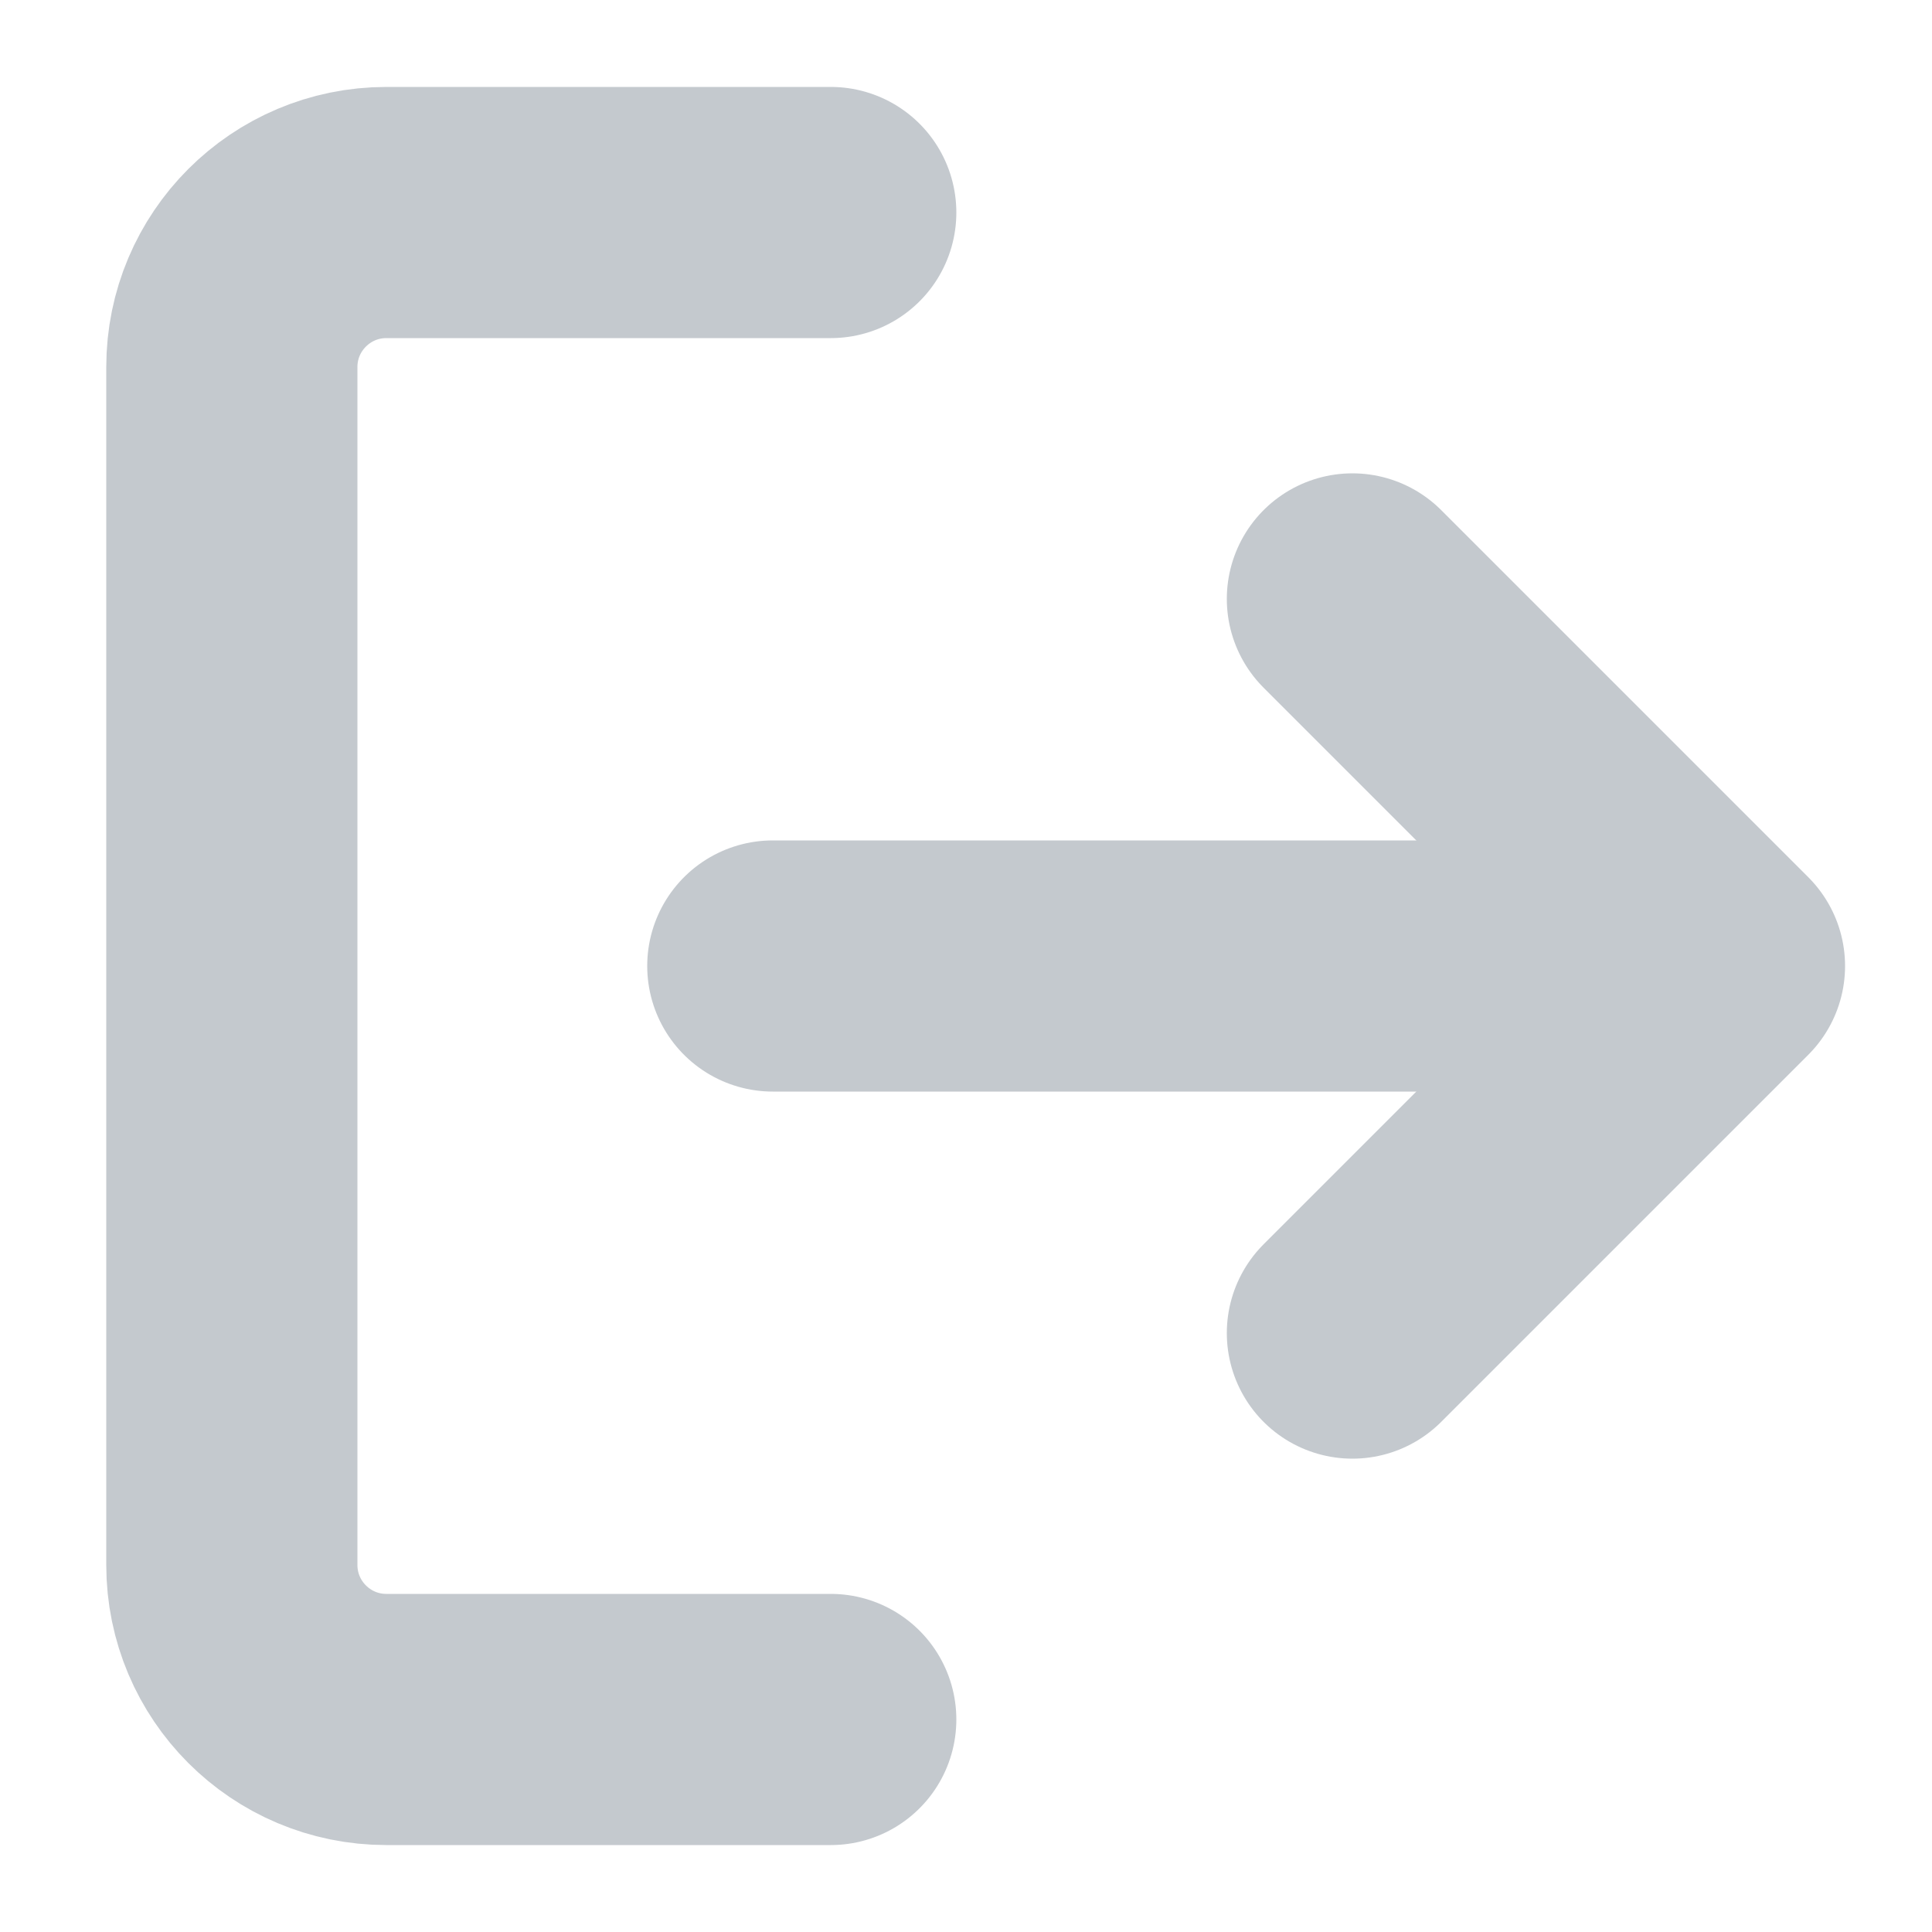
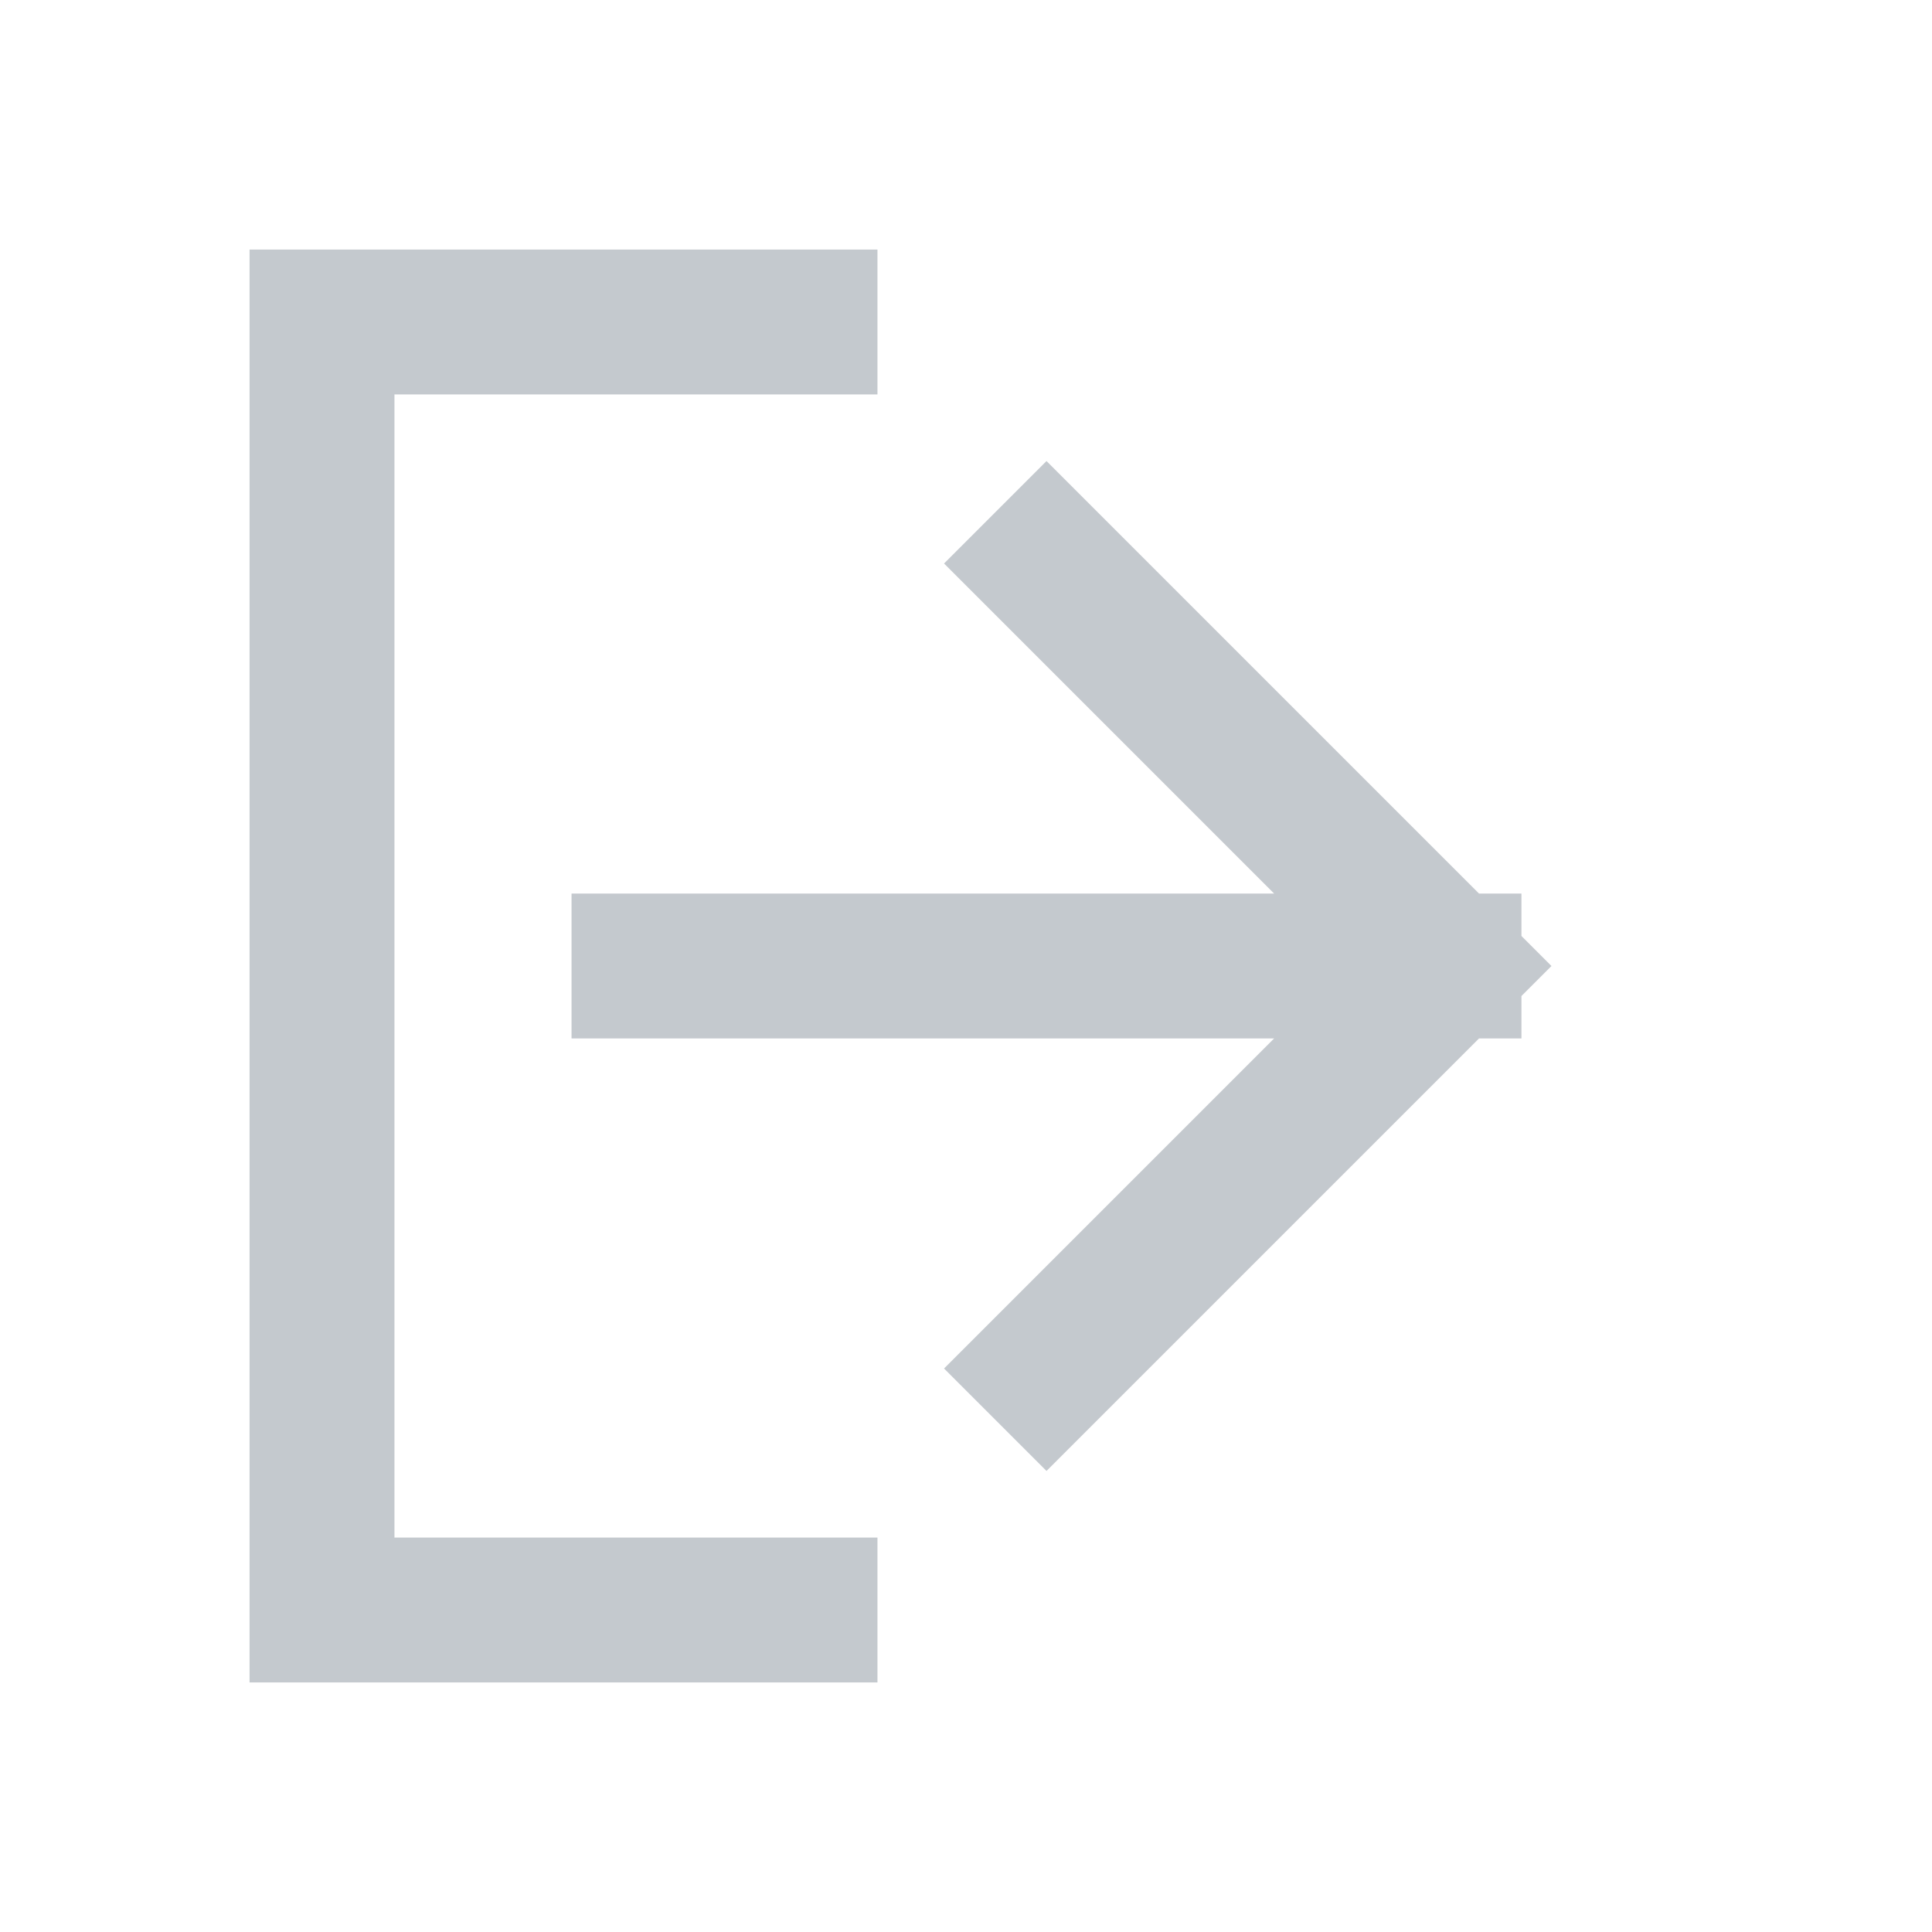
- <svg xmlns="http://www.w3.org/2000/svg" viewBox="0 0 1000 1000">
-   <g fill="none" stroke="#c4c9ce" stroke-width="130" stroke-linecap="round" stroke-linejoin="round">
-     <path d="M430 110H200a80 80 0 0 0-80 80v620a80 80 0 0 0 80 80h230" />
-     <path d="M400 500h480" />
-     <path d="M700 310l190 190-190 190" />
-   </g>
+ <svg xmlns="http://www.w3.org/2000/svg" viewBox="0 0 24 24" fill="none" stroke="#c4c9ce" stroke-width="1.8" stroke-linecap="square" stroke-linejoin="miter">
+   <path d="M10 4H4v16h6M13 7l5 5-5 5m5-5H8" />
</svg>
